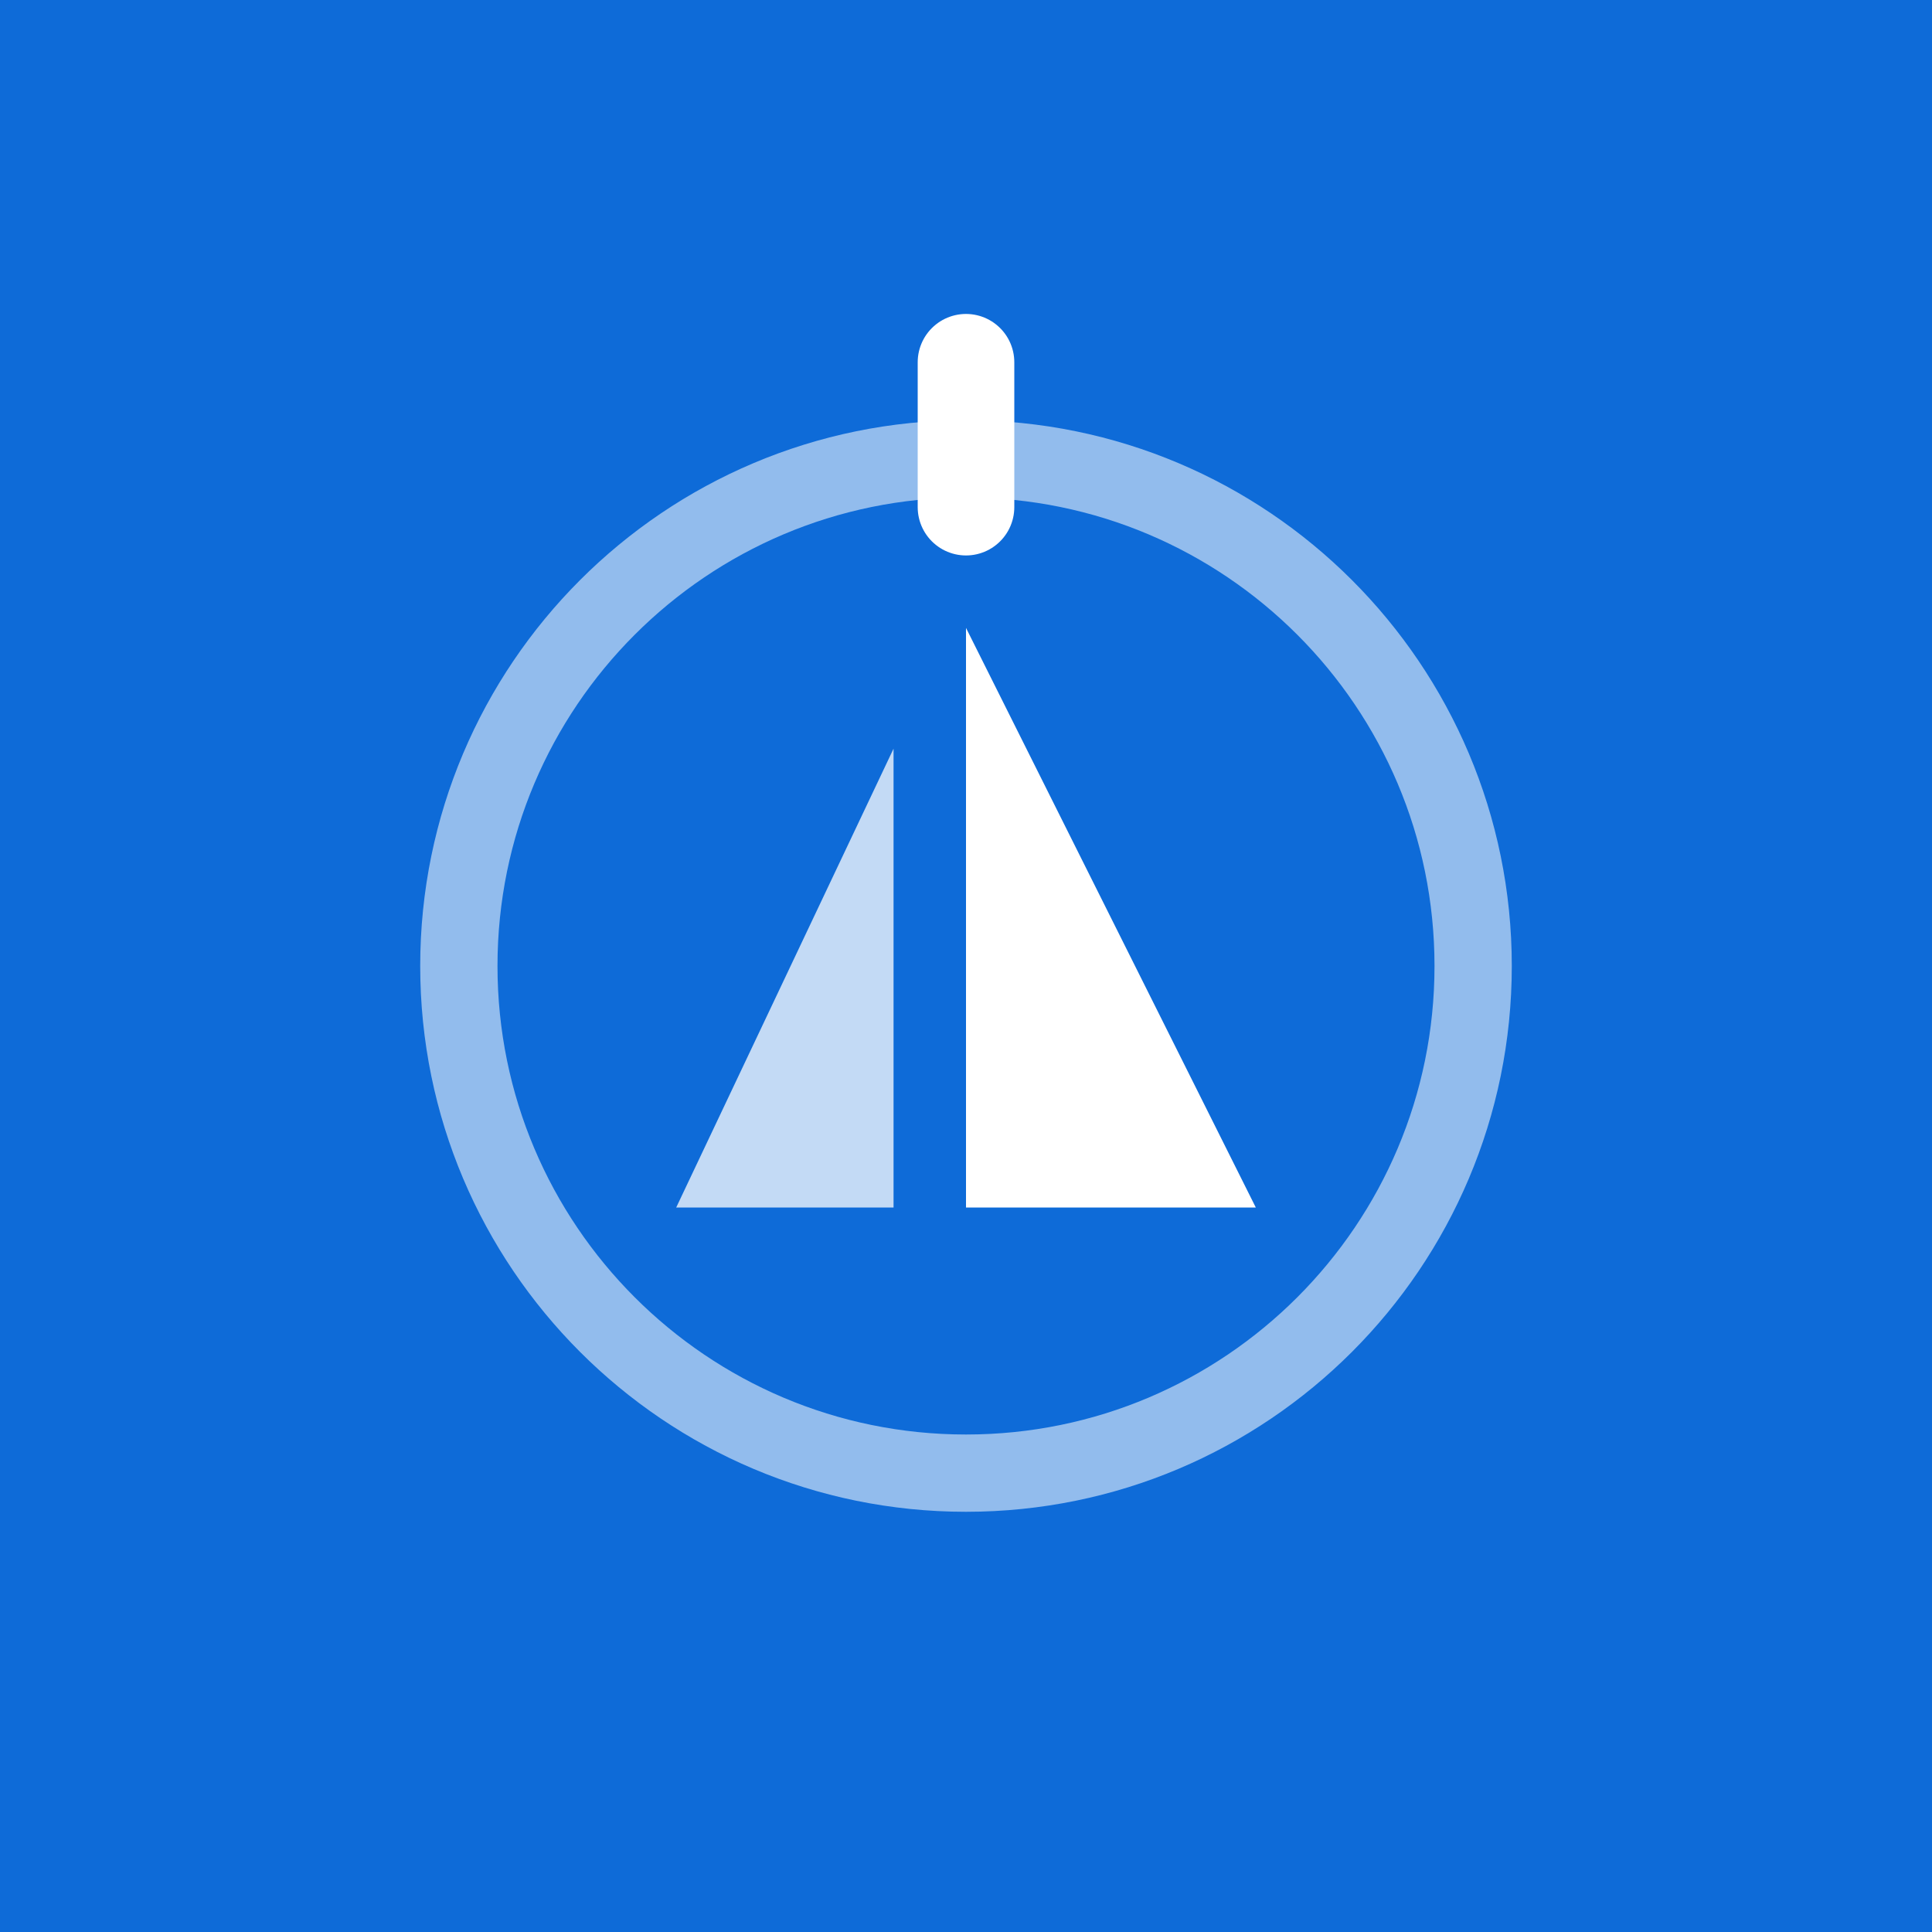
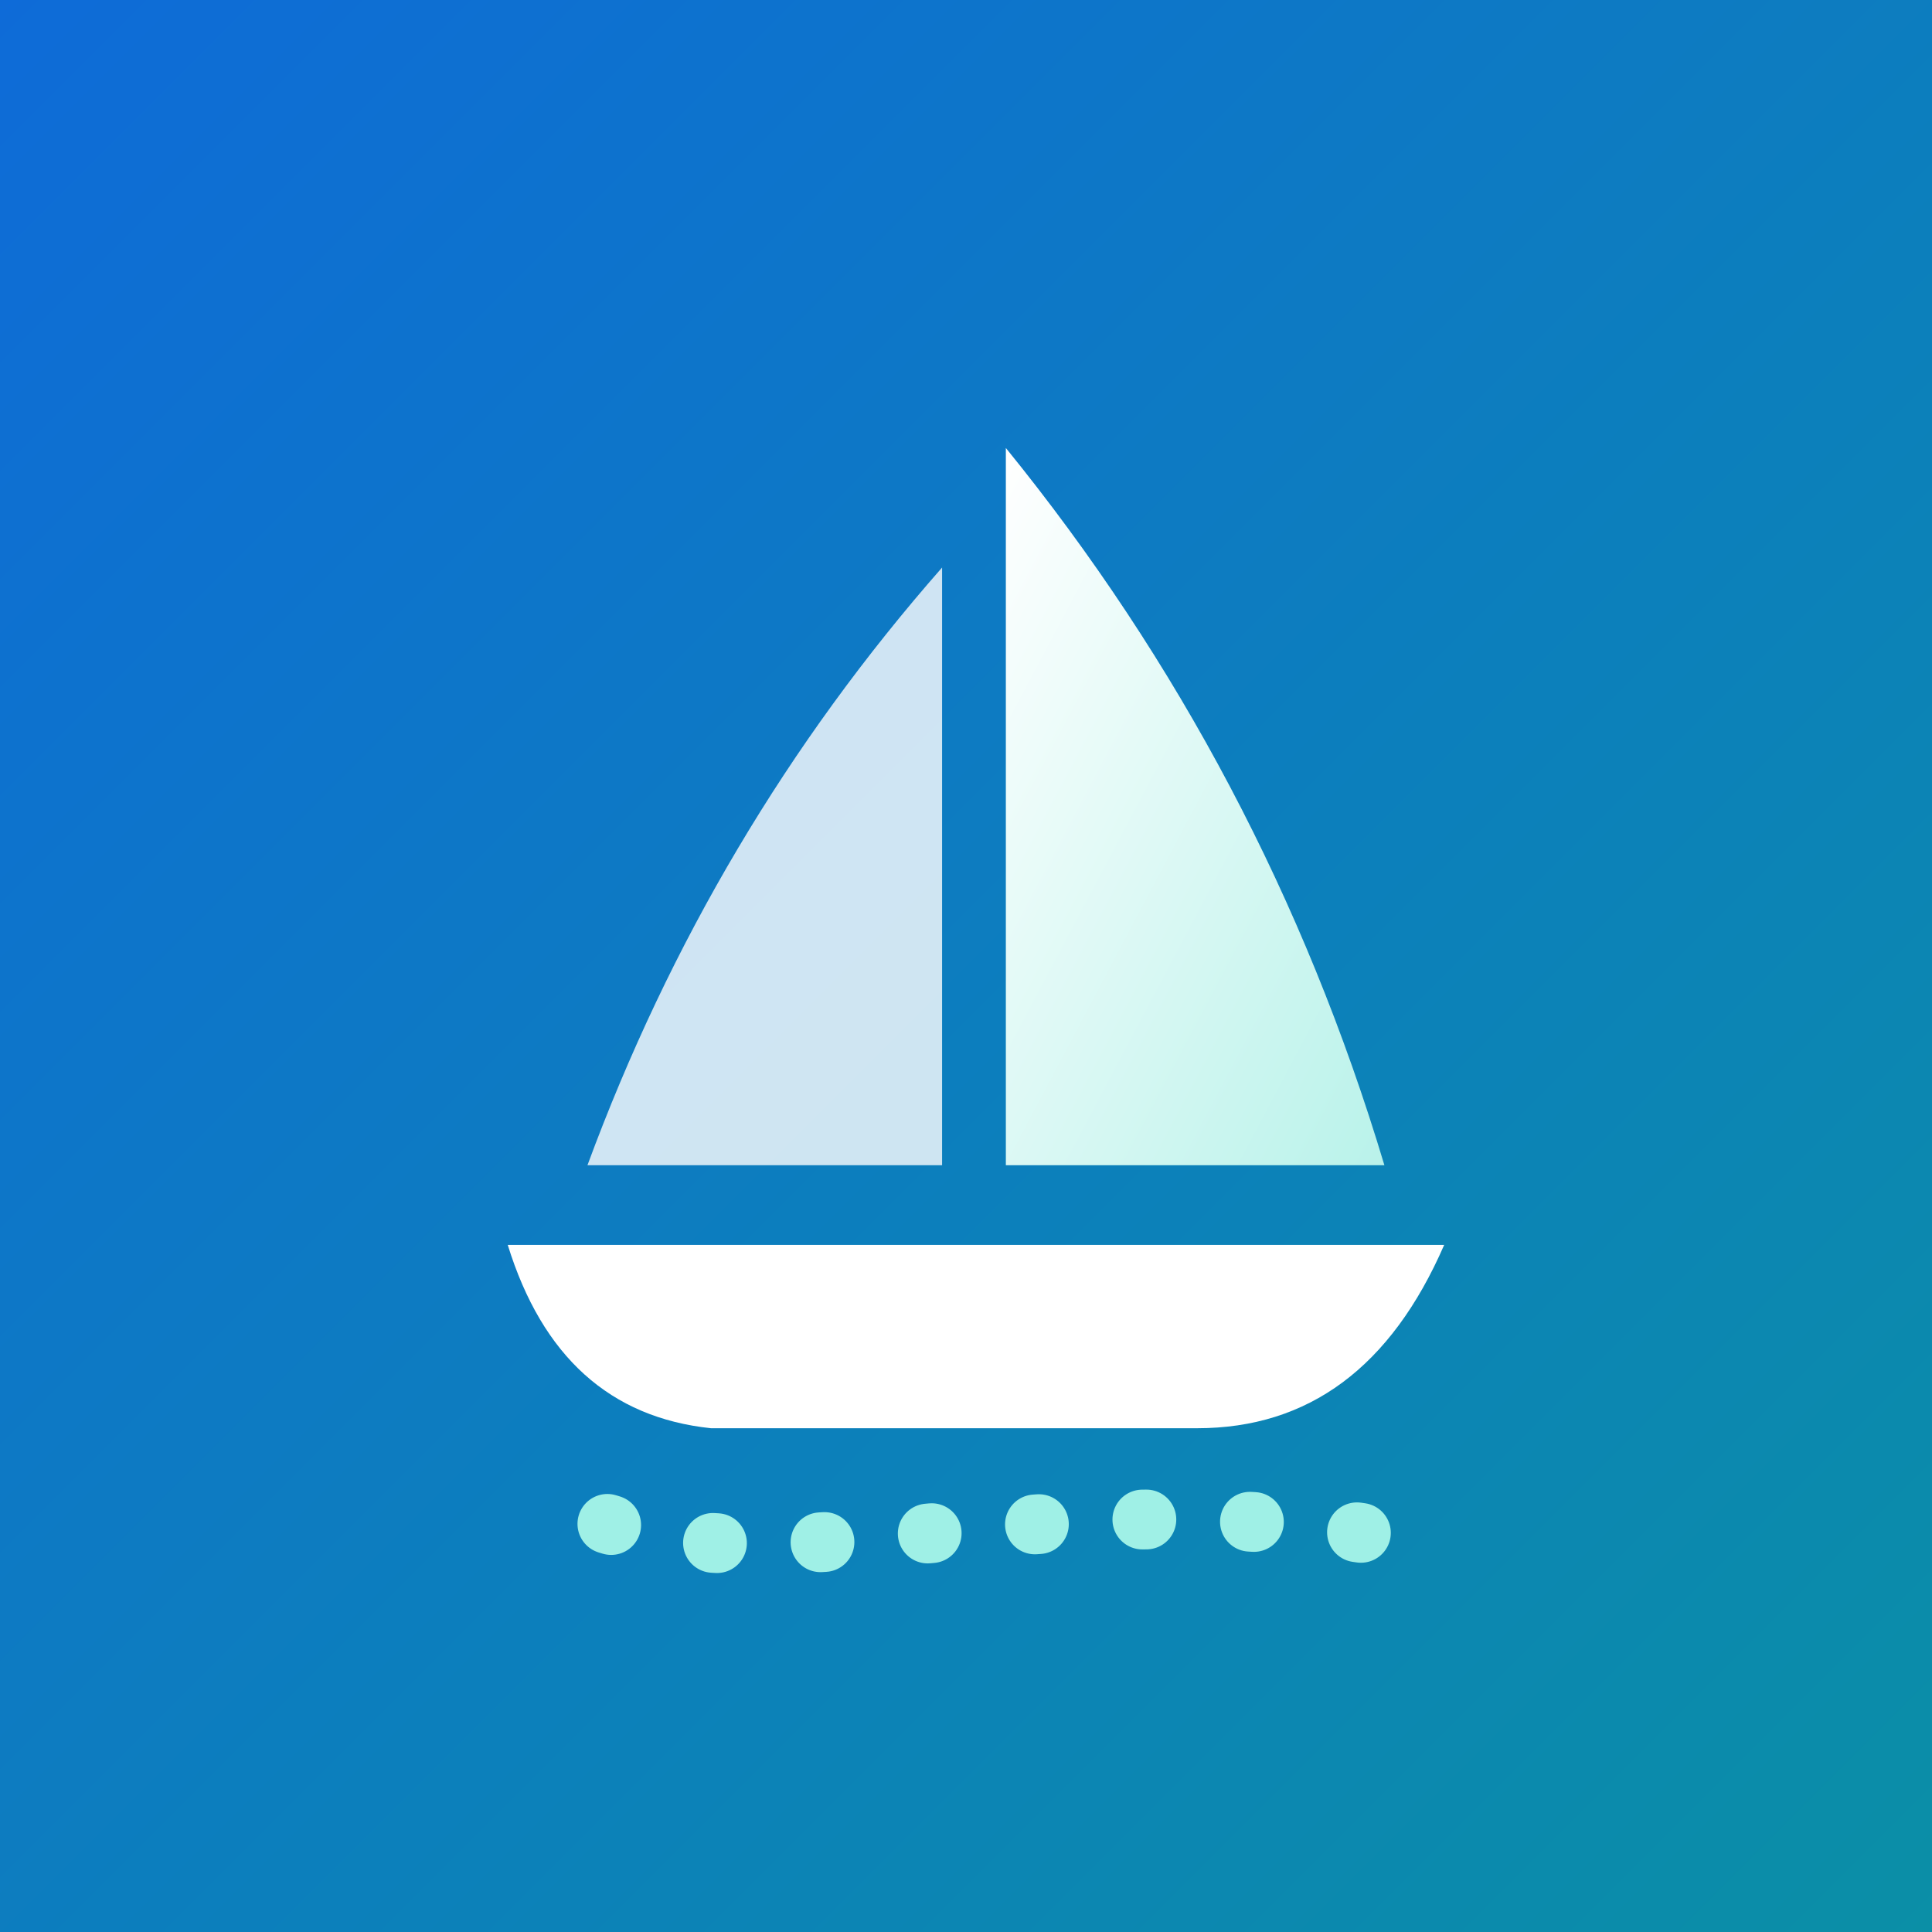
<svg xmlns="http://www.w3.org/2000/svg" viewBox="0 0 32 32">
-   <rect width="32" height="32" fill="#0e6bd8" />
-   <g transform="translate(16 16) scale(0.8) translate(-16 -16)">
-     <circle cx="16" cy="16" r="10.5" fill="none" stroke="#fff" stroke-width="1.6" opacity=".55" />
-     <path d="M16 3.5v3" stroke="#fff" stroke-width="2" stroke-linecap="round" />
-     <path d="M16 9 22 21H16z" fill="#fff" />
-     <path d="M14.5 11.5 10 21h4.5z" fill="#fff" opacity=".75" />
+   <defs>
+     <linearGradient id="a" x1="0" y1="0" x2="1" y2="1">
+       <stop offset="0" stop-color="#0e6bd8" />
+       <stop offset="1" stop-color="#0b8fa6" />
+     </linearGradient>
+     <linearGradient id="b" x1="0" y1="0" x2="1" y2="1">
+       <stop offset="0" stop-color="#fff" />
+       <stop offset="1" stop-color="#b9f2ea" />
+     </linearGradient>
+   </defs>
+   <rect width="32" height="32" fill="url(#a)" />
+   <g transform="translate(5.44 5.44) scale(.66)">
+     <path d="M17 3Q23.5 11 26.5 21H17z" fill="url(#b)" />
+     <path d="M15.4 6V21H6.5Q9.6 12.6 15.4 6z" fill="#fff" opacity=".8" />
+     <path d="M4.5 23H28Q26 27.6 21.8 27.6H9.6Q5.8 27.2 4.5 23z" fill="#fff" />
+     <path d="M7 30C12 31.6 18 28.8 27 30.4" fill="none" stroke="#9ff0e6" stroke-width="1.5" stroke-linecap="round" stroke-dasharray="0.1 2.6" />
  </g>
</svg>
